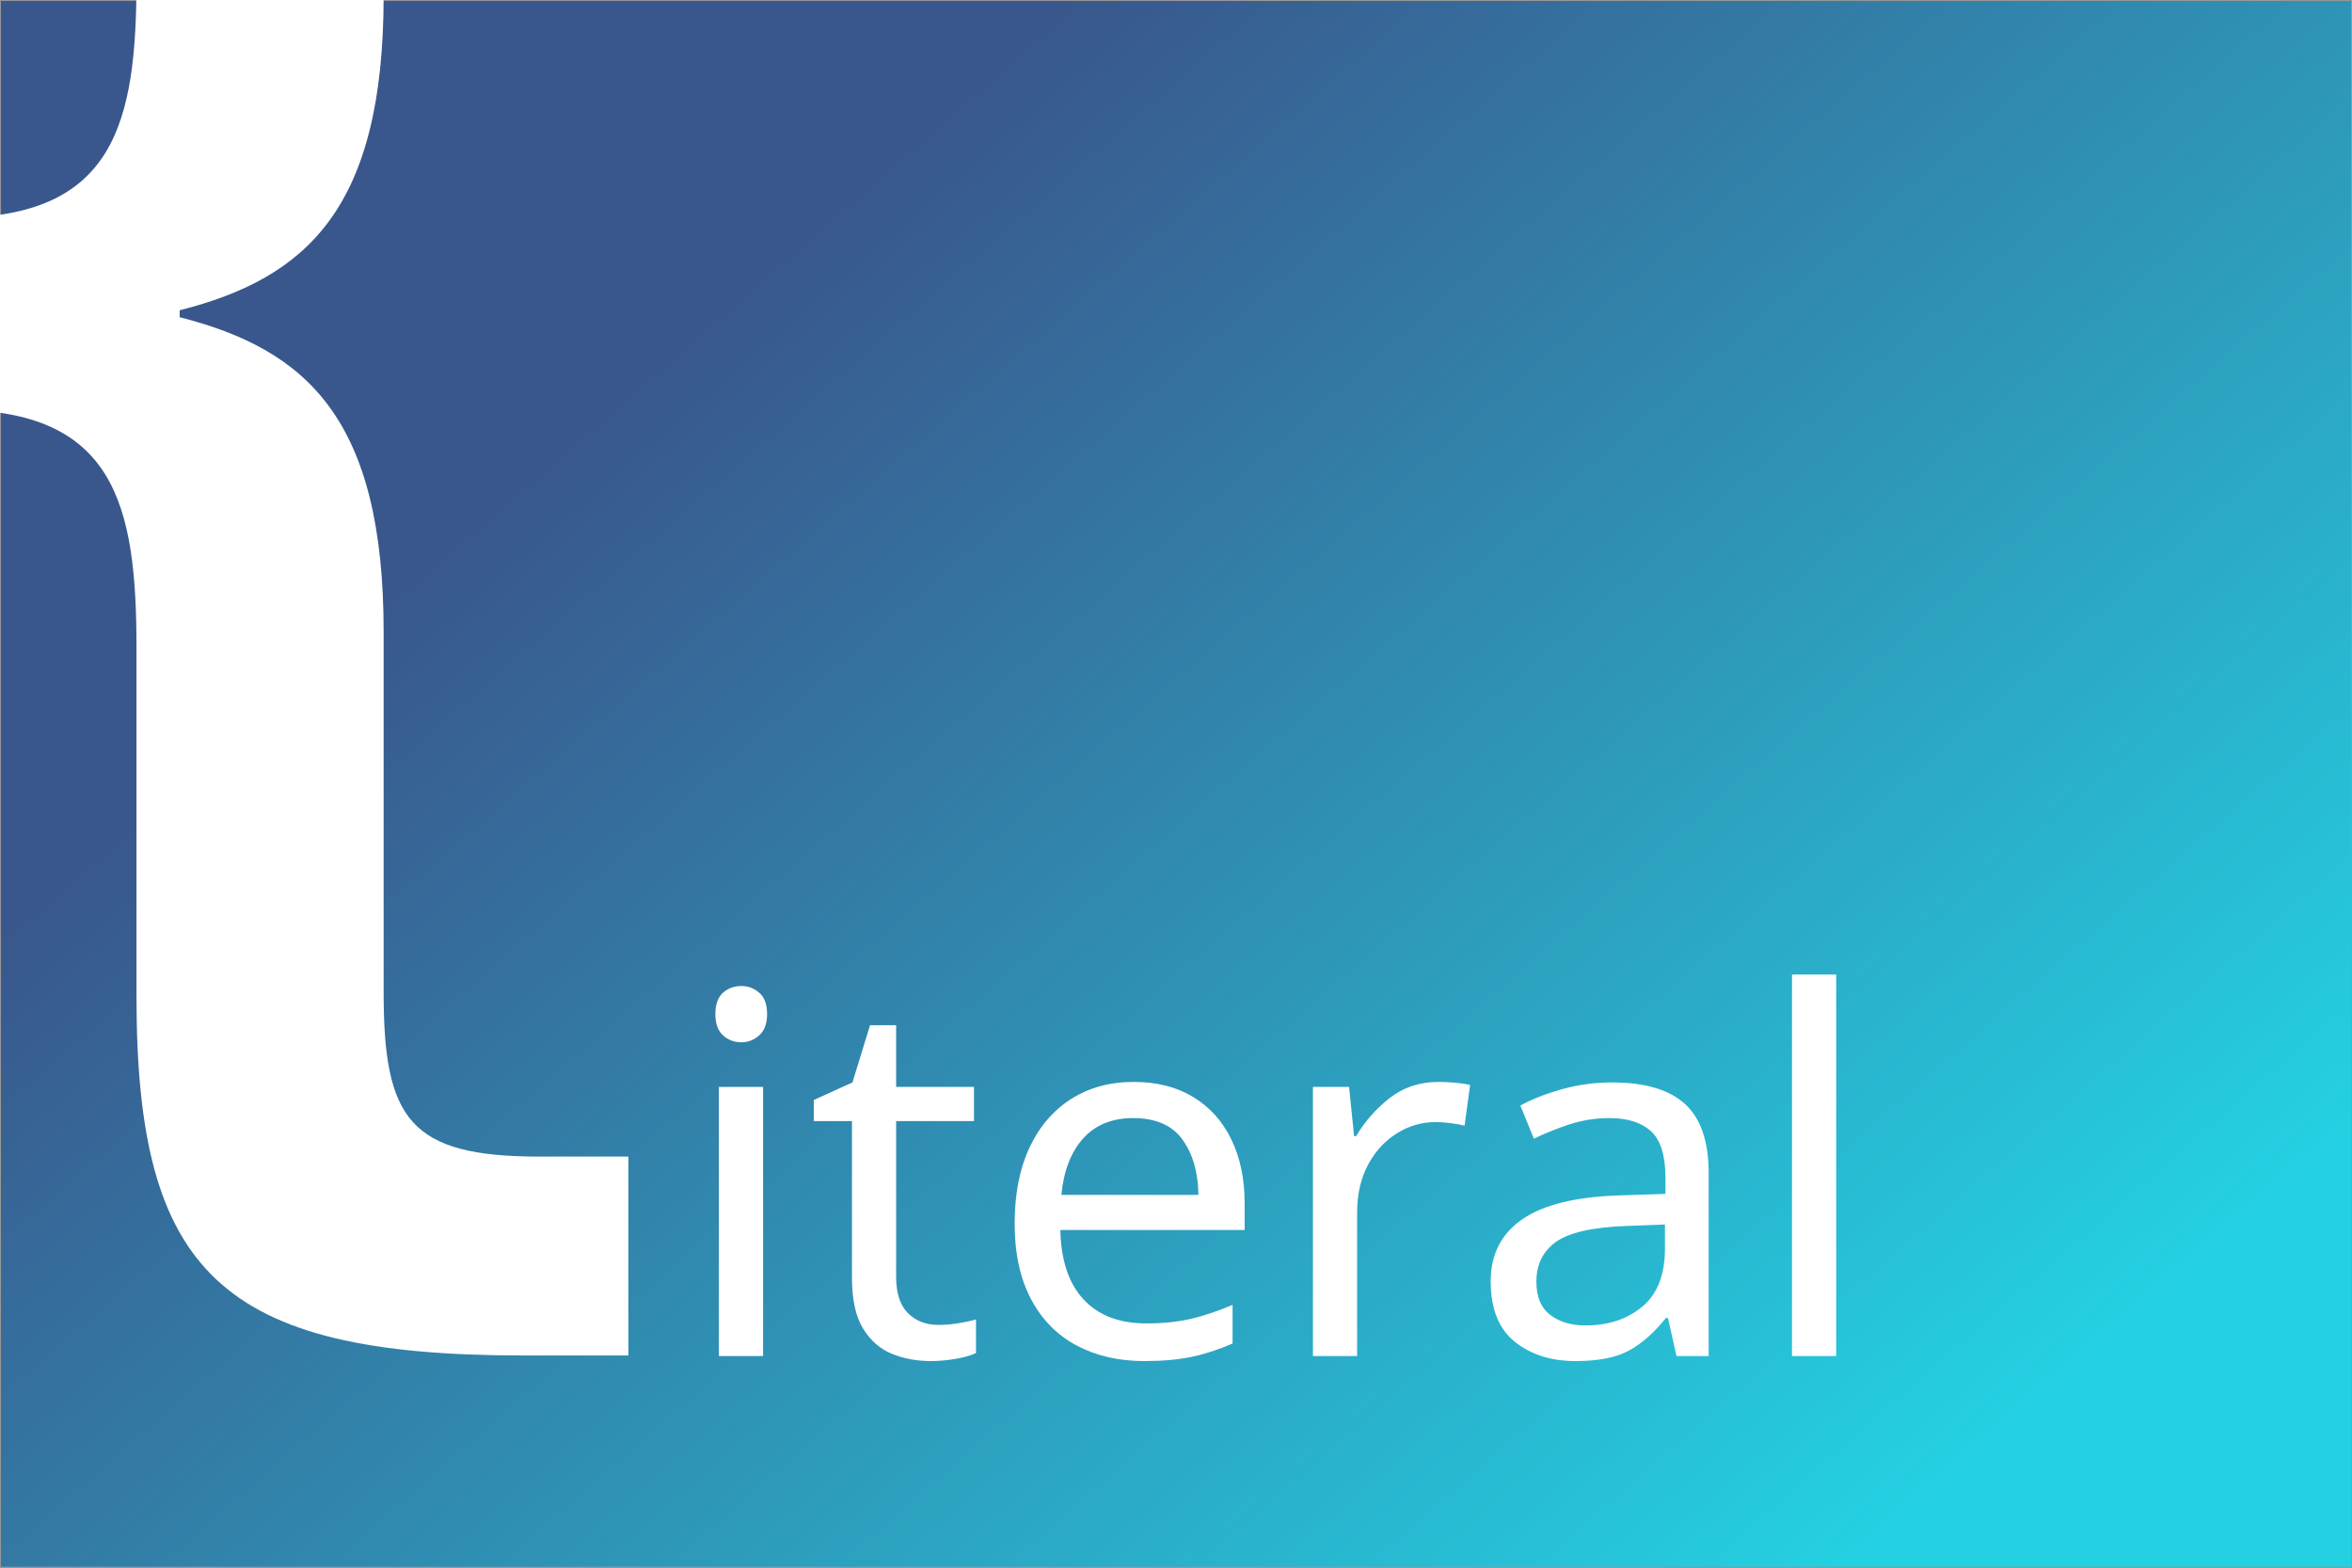
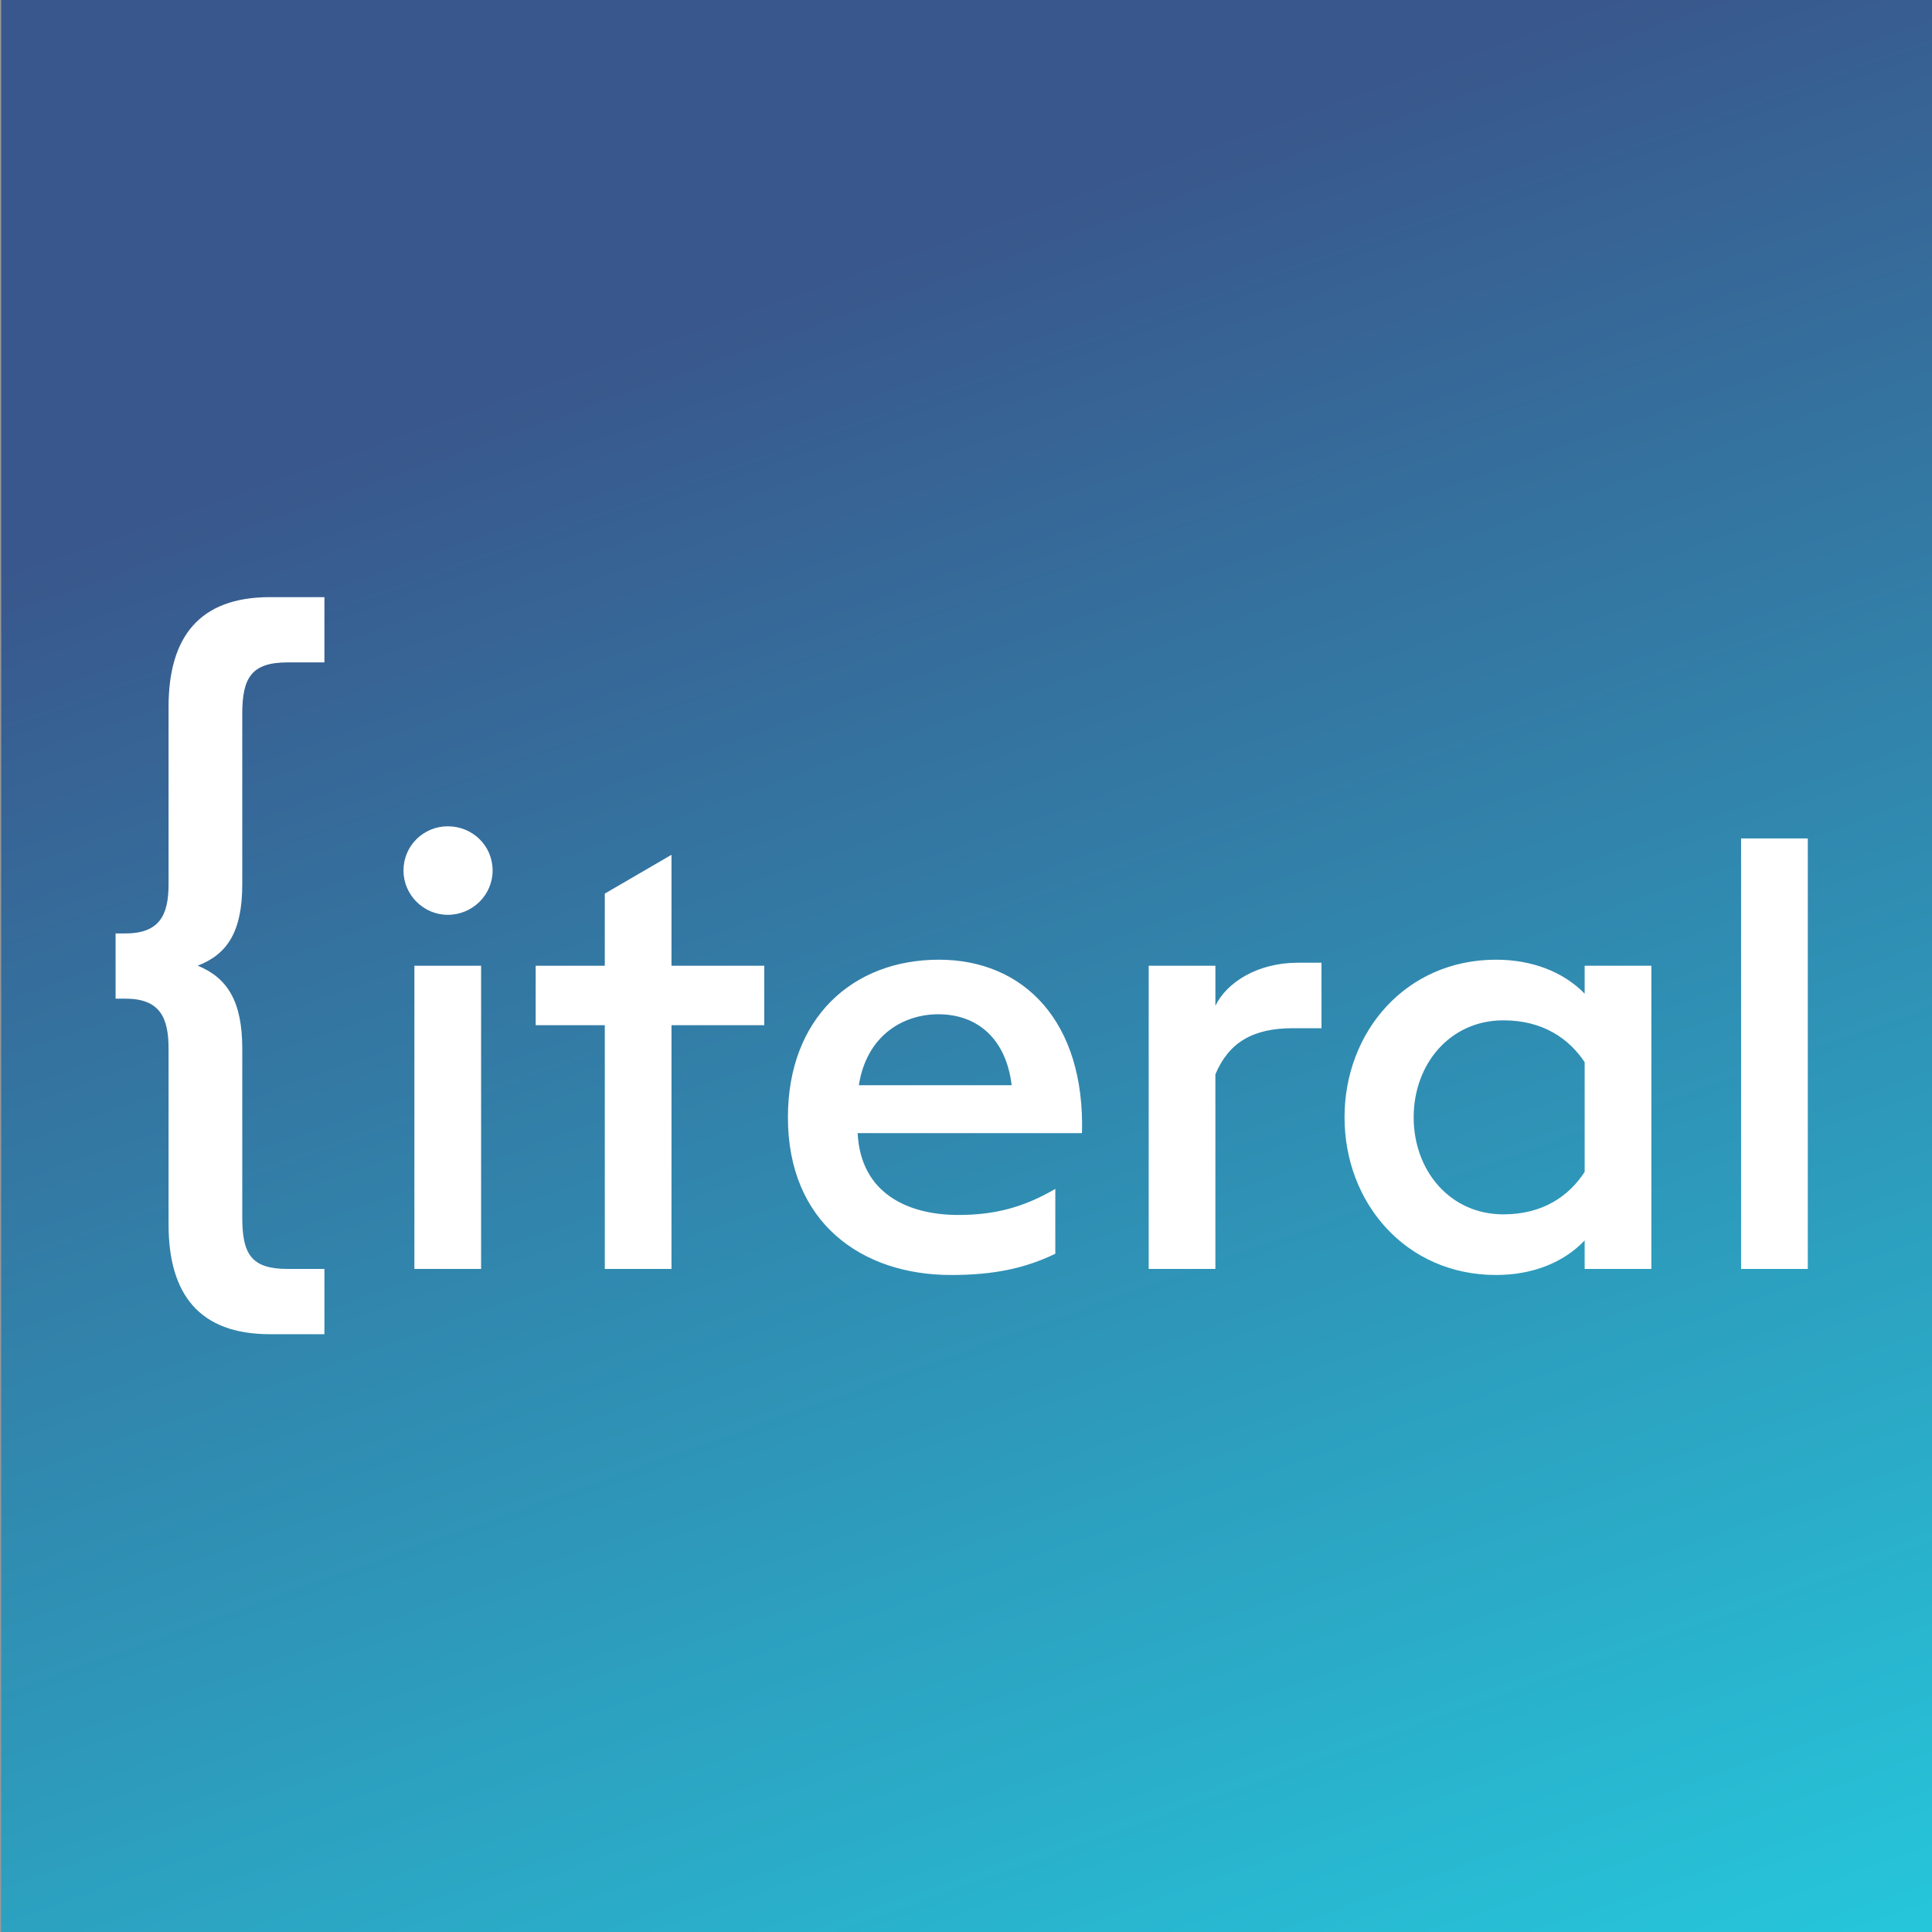
- <svg xmlns="http://www.w3.org/2000/svg" width="1200px" height="800px" viewBox="0 0 1200 800" version="1.1">
+ <svg xmlns="http://www.w3.org/2000/svg" width="800px" height="800px" viewBox="0 0 800 800" version="1.1">
  <defs>
-     <linearGradient x1="26.971%" y1="24.739%" x2="95.81%" y2="77.315%" id="linearGradient-1">
+     <linearGradient x1="28.632%" y1="20.242%" x2="63.049%" y2="103.712%" id="linearGradient-1">
      <stop stop-color="#39578C" offset="0%" />
      <stop stop-color="#24D1E2" offset="100%" />
    </linearGradient>
  </defs>
  <g id="logo" stroke="none" stroke-width="1" fill="none" fill-rule="evenodd">
-     <rect fill="#3886BF" x="0" y="0" width="1200" height="800" />
-     <rect id="Rectangle" stroke="#979797" fill="url(#linearGradient-1)" x="0" y="0" width="1200" height="800" />
-     <path d="M320.6,691.7 L320.6,590.22 L275.305,590.22 C209.198,590.22 195.732,571.34 195.732,506.44 L195.732,322.36 C195.732,213.8 156.557,178.4 91.675,161.88 L91.675,158.34 C156.557,141.82 195.732,106.42 195.732,-2.14 L195.732,-185.04 C195.732,-249.94 209.198,-267.64 275.305,-267.64 L320.6,-267.64 L320.6,-370.3 L266.735,-370.3 C112.486,-370.3 69.639,-327.82 69.639,-187.4 L69.639,-10.4 C69.639,62.76 58.621,111.14 -23.4,111.14 L-23.4,209.08 C58.621,209.08 69.639,257.46 69.639,330.62 L69.639,508.8 C69.639,649.22 112.486,691.7 266.735,691.7 L320.6,691.7 Z" id="{" fill="#FFFFFF" fill-rule="nonzero" />
-     <text id="iteral" font-family="EuclidTriangle-Medium, Euclid Triangle" font-size="256.2" font-weight="400" fill="#FFFFFF">
-       <tspan x="345" y="692">iteral</tspan>
-     </text>
+     <rect fill="#3886BF" x="0" y="0" width="800" height="800" />
+     <rect id="Rectangle" stroke="#979797" fill="url(#linearGradient-1)" x="0" y="-62.726" width="1113.631" height="937.033" />
+     <path d="M185.403,378.809 C195.697,378.809 203.983,370.523 203.983,360.48 C203.983,350.186 195.697,342.152 185.403,342.152 C175.36,342.152 167.075,350.186 167.075,360.48 C167.075,370.523 175.36,378.809 185.403,378.809 Z M199.212,525.437 L199.212,399.899 L171.594,399.899 L171.594,525.437 L199.212,525.437 Z M278.05,525.437 L278.05,424.505 L316.465,424.505 L316.465,399.899 L278.05,399.899 L278.05,353.952 L250.432,370.021 L250.432,399.899 L221.809,399.899 L221.809,424.505 L250.432,424.505 L250.432,525.437 L278.05,525.437 Z M393.796,527.948 C411.623,527.948 424.427,525.186 436.981,519.16 L436.981,492.295 C423.674,500.079 411.623,503.091 396.809,503.091 C376.472,503.091 356.386,494.555 355.13,469.196 L448.029,469.196 C449.284,423.249 424.176,397.389 388.775,397.389 C352.871,397.389 326.257,421.743 326.257,462.668 C326.257,506.355 356.888,527.948 393.796,527.948 Z M418.904,449.361 L355.633,449.361 C358.897,428.522 374.212,419.985 388.524,419.985 C404.844,419.985 416.644,430.279 418.904,449.361 Z M503.265,525.437 L503.265,444.842 C508.789,431.786 518.581,425.76 535.403,425.76 L547.204,425.76 L547.204,398.644 L537.412,398.644 C520.841,398.644 508.036,406.678 503.265,416.47 L503.265,399.899 L475.647,399.899 L475.647,525.437 L503.265,525.437 Z M619.513,527.948 C634.327,527.948 647.383,522.927 656.171,513.637 L656.171,525.437 L683.789,525.437 L683.789,399.899 L656.171,399.899 L656.171,411.449 C647.383,402.41 634.327,397.389 619.513,397.389 C582.103,397.389 556.744,427.267 556.744,462.668 C556.744,498.07 582.103,527.948 619.513,527.948 Z M622.526,502.84 C600.432,502.84 585.367,484.763 585.367,462.668 C585.367,440.574 600.432,422.496 622.526,422.496 C638.846,422.496 649.643,430.028 656.171,439.82 L656.171,485.265 C649.643,495.308 638.846,502.84 622.526,502.84 Z M134.334,247.265 L134.334,274.288 L119.075,274.288 C104.133,274.288 100.318,280.646 100.318,295.588 L100.318,295.588 L100.318,366.164 C100.318,385.557 94.278,395.094 81.879,399.863 C94.278,404.95 100.318,414.805 100.318,434.197 L100.318,434.197 L100.318,504.138 C100.318,519.398 104.133,525.438 119.075,525.438 L119.075,525.438 L134.334,525.438 L134.334,552.461 L111.763,552.461 C82.515,552.461 69.798,535.929 69.798,506.999 L69.798,506.999 L69.798,434.197 C69.798,421.481 66.301,413.533 51.995,413.533 L51.995,413.533 L47.862,413.533 L47.862,386.511 L51.995,386.511 C66.301,386.511 69.798,378.563 69.798,366.164 L69.798,366.164 L69.798,292.727 C69.798,263.797 82.515,247.265 111.763,247.265 L111.763,247.265 L134.334,247.265 Z M748.567,347.173 L748.567,525.437 L720.948,525.437 L720.948,347.173 L748.567,347.173 Z" id="Literal" fill="#FFFFFF" fill-rule="nonzero" />
  </g>
</svg>
